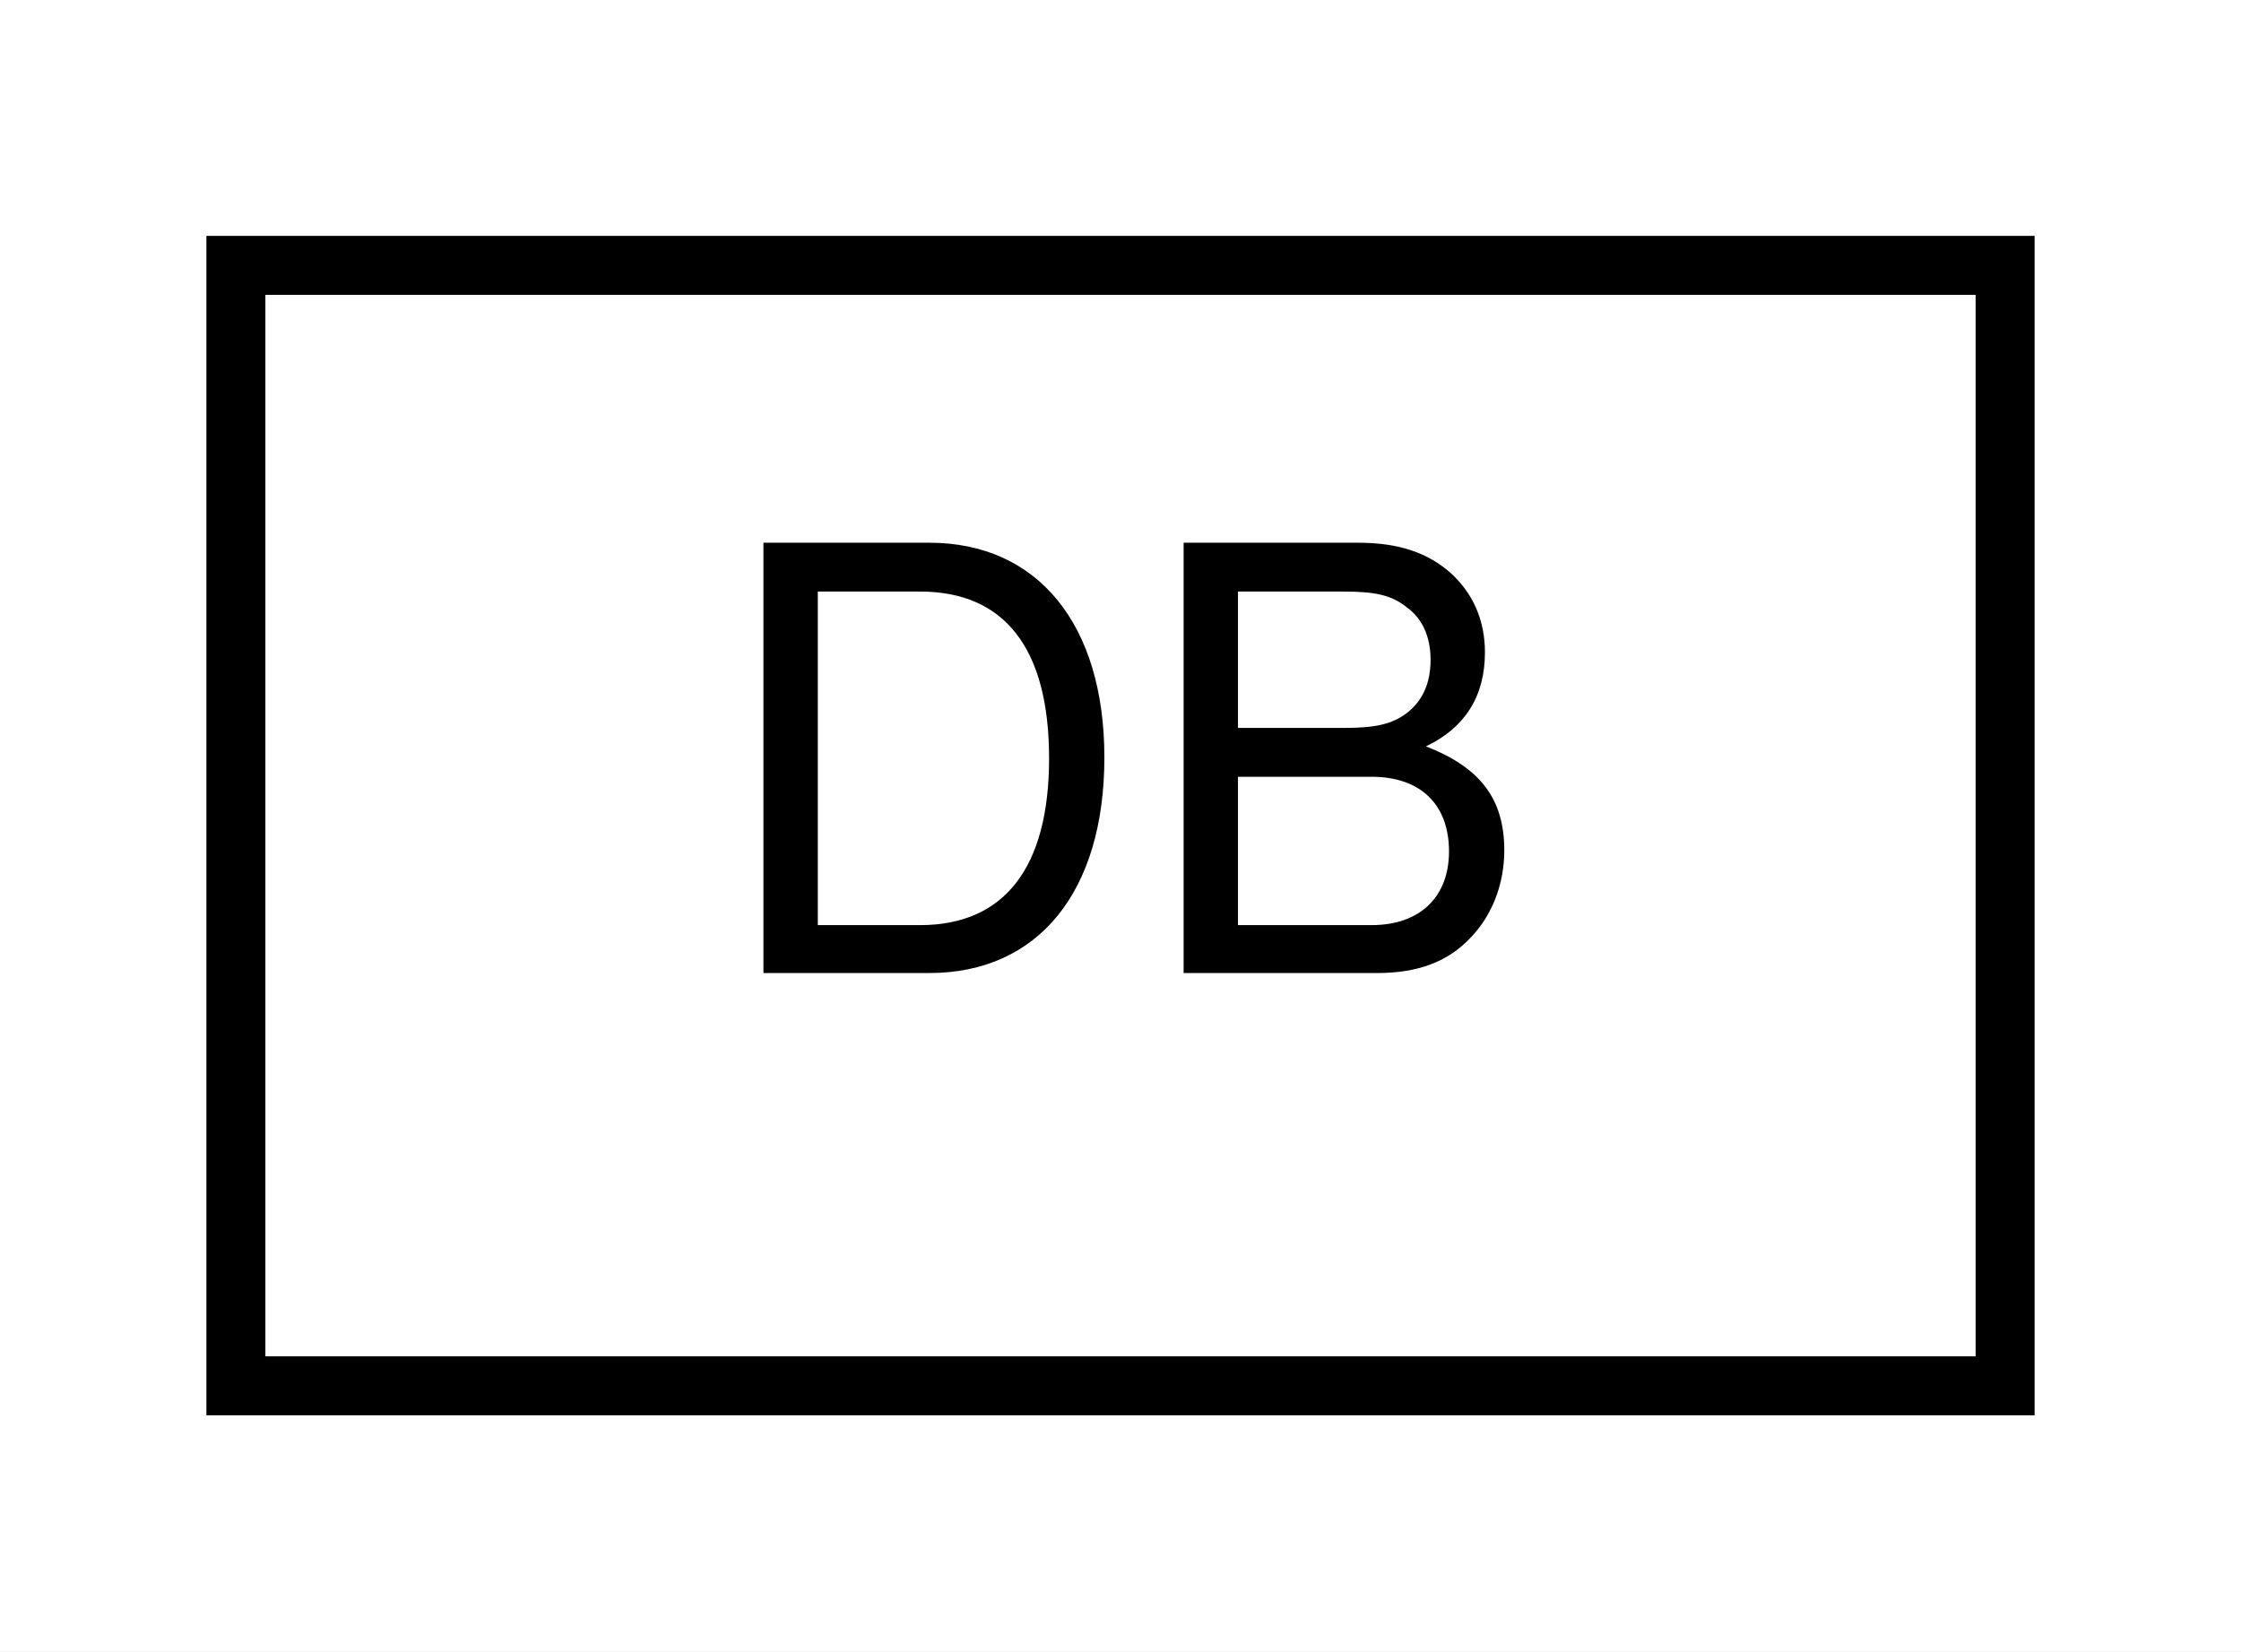
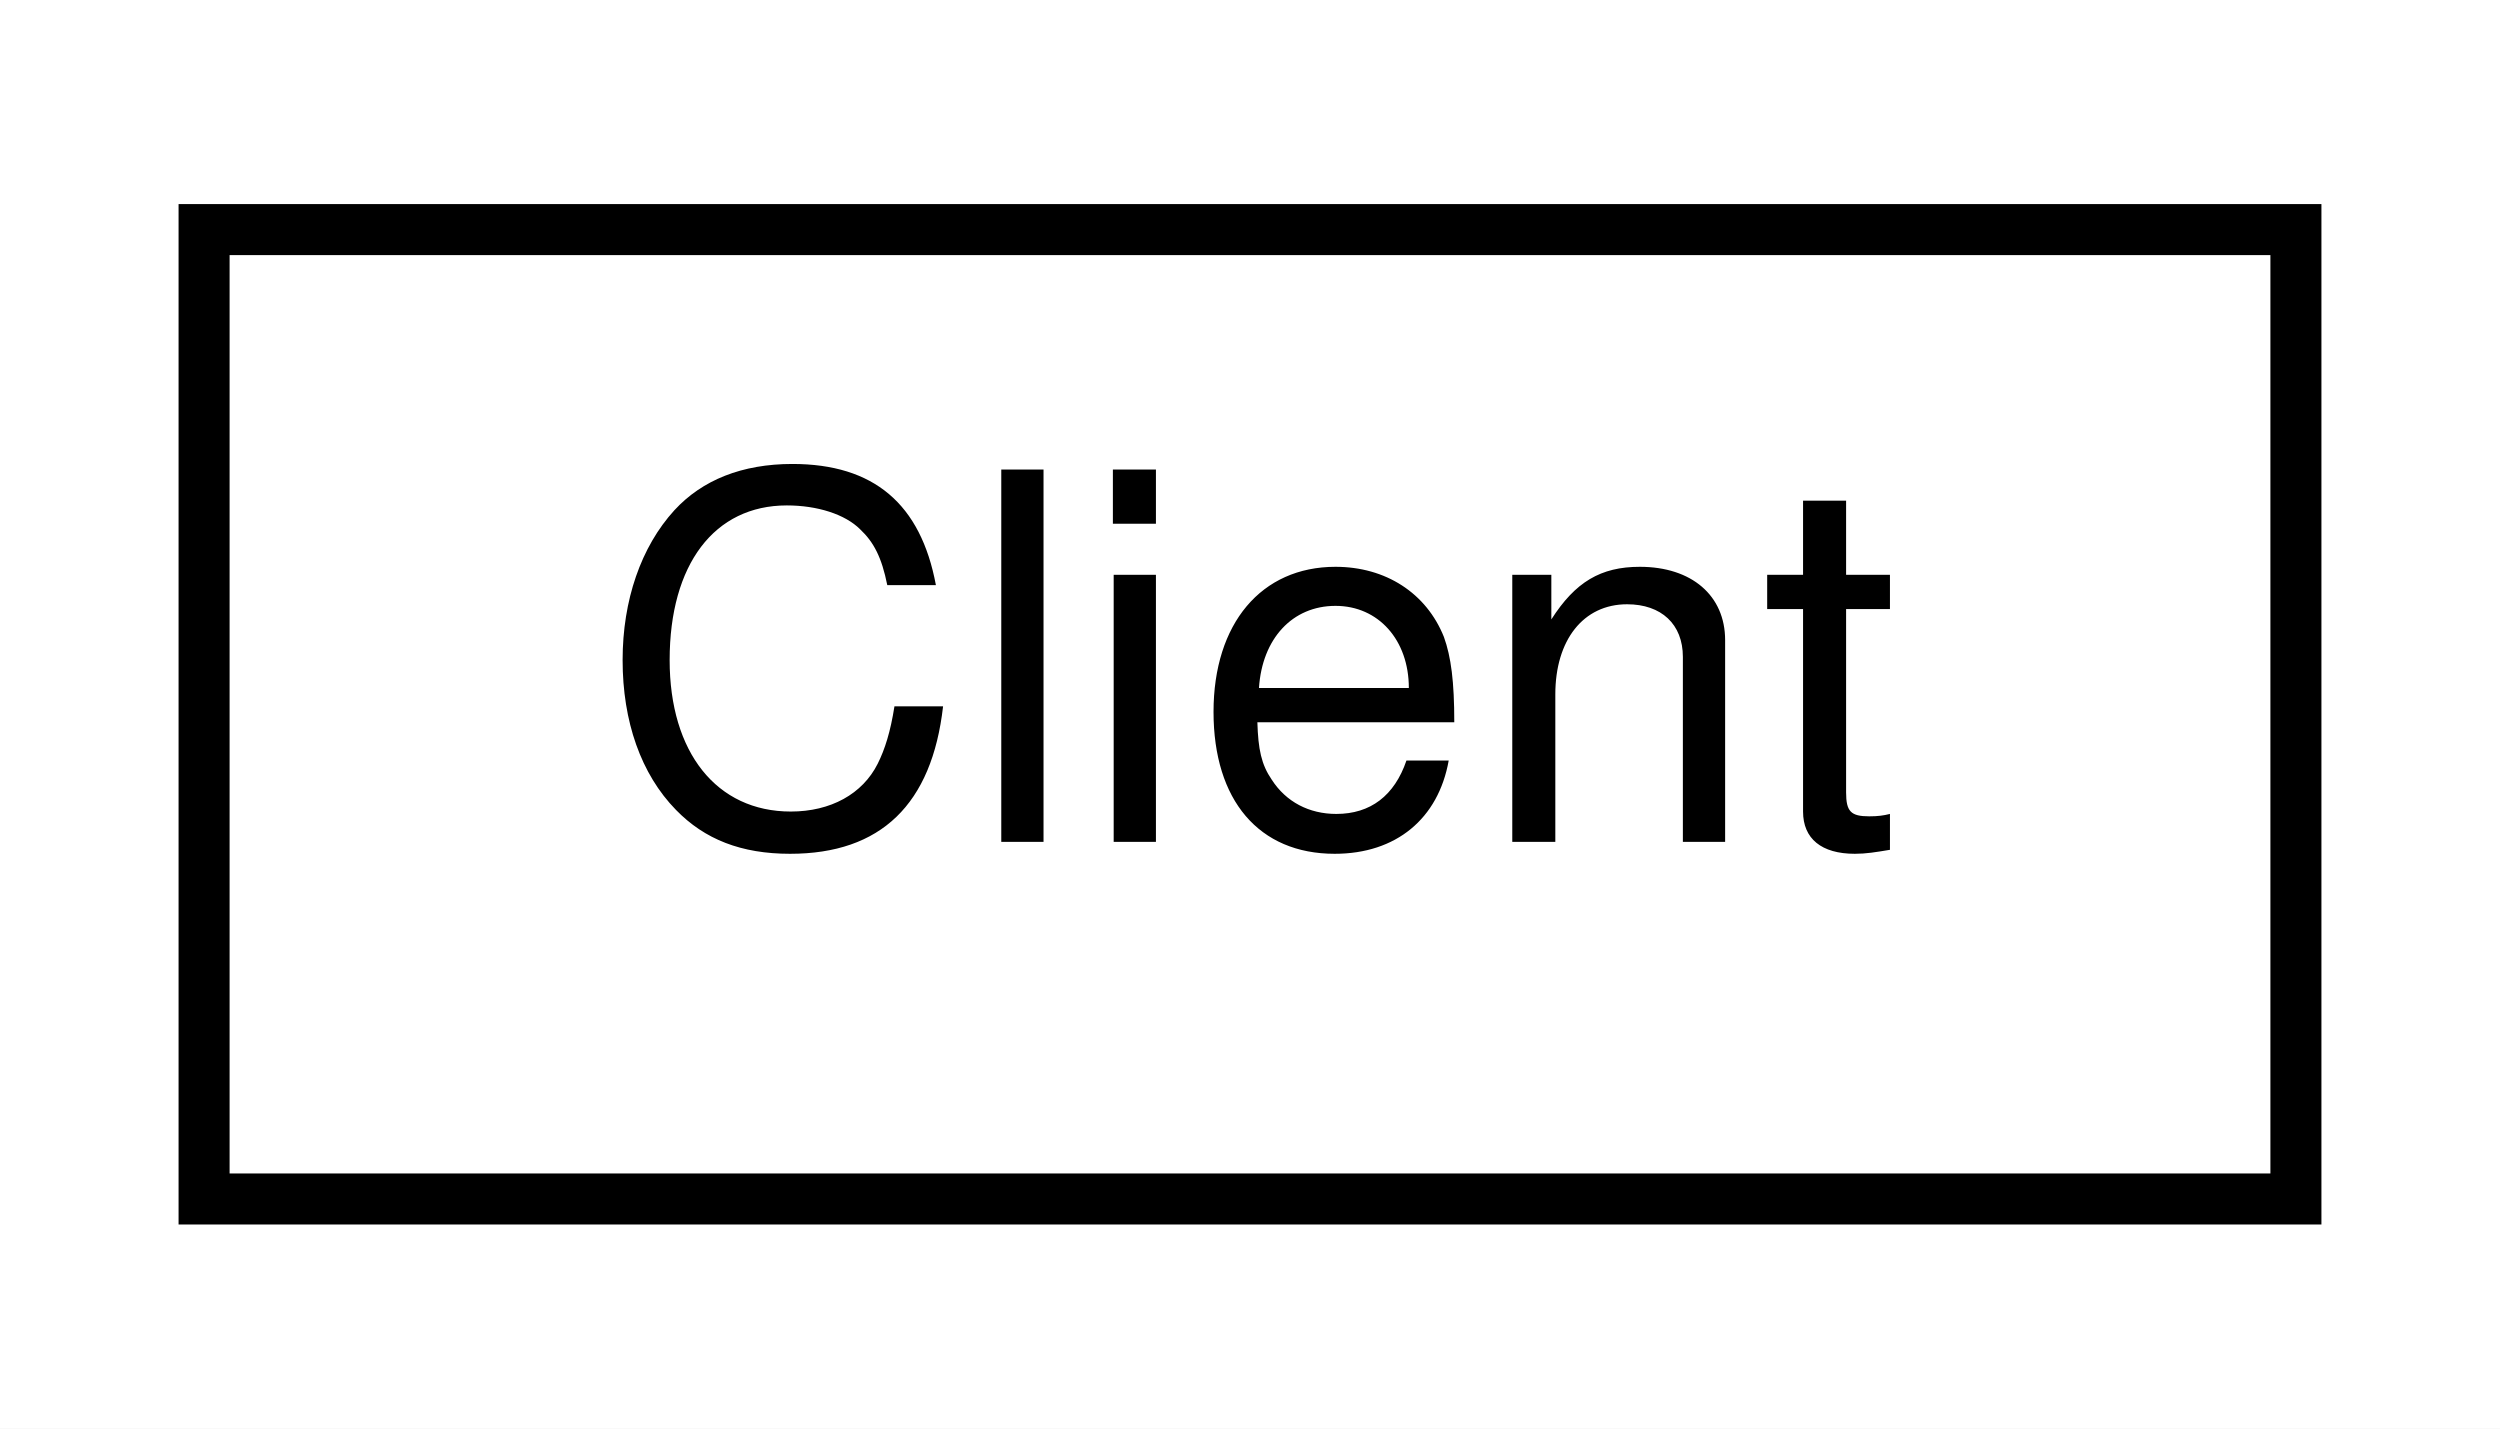
- <svg xmlns="http://www.w3.org/2000/svg" xmlns:xlink="http://www.w3.org/1999/xlink" width="38pt" height="28pt" viewBox="0.00 0.00 38.00 28.00">
+ <svg xmlns="http://www.w3.org/2000/svg" xmlns:xlink="http://www.w3.org/1999/xlink" width="49pt" height="28pt" viewBox="0.00 0.00 49.00 28.00">
  <g id="graph0" class="graph" transform="scale(1 1) rotate(0) translate(4 24)">
-     <polygon fill="white" stroke="none" points="-4,4 -4,-24 34,-24 34,4 -4,4" />
+     <polygon fill="white" stroke="none" points="-4,4 -4,-24 45,-24 45,4 -4,4" />
    <g id="node1" class="node">
      <g id="a_node1">
-         <a xlink:href="class_d_b.html" target="_top" xlink:title="Подключение к базе данных">
-           <polygon fill="white" stroke="black" points="0,-0.5 0,-19.5 30,-19.5 30,-0.5 0,-0.5" />
-           <text text-anchor="middle" x="15" y="-7.5" font-family="Helvetica,sans-Serif" font-size="10.00">DB</text>
+         <a xlink:href="class_client.html" target="_top" xlink:title=" ">
+           <polygon fill="white" stroke="black" points="0,-0.5 0,-19.5 41,-19.5 41,-0.5 0,-0.5" />
+           <text text-anchor="middle" x="20.5" y="-7.5" font-family="Helvetica,sans-Serif" font-size="10.00">Client</text>
        </a>
      </g>
    </g>
  </g>
</svg>
